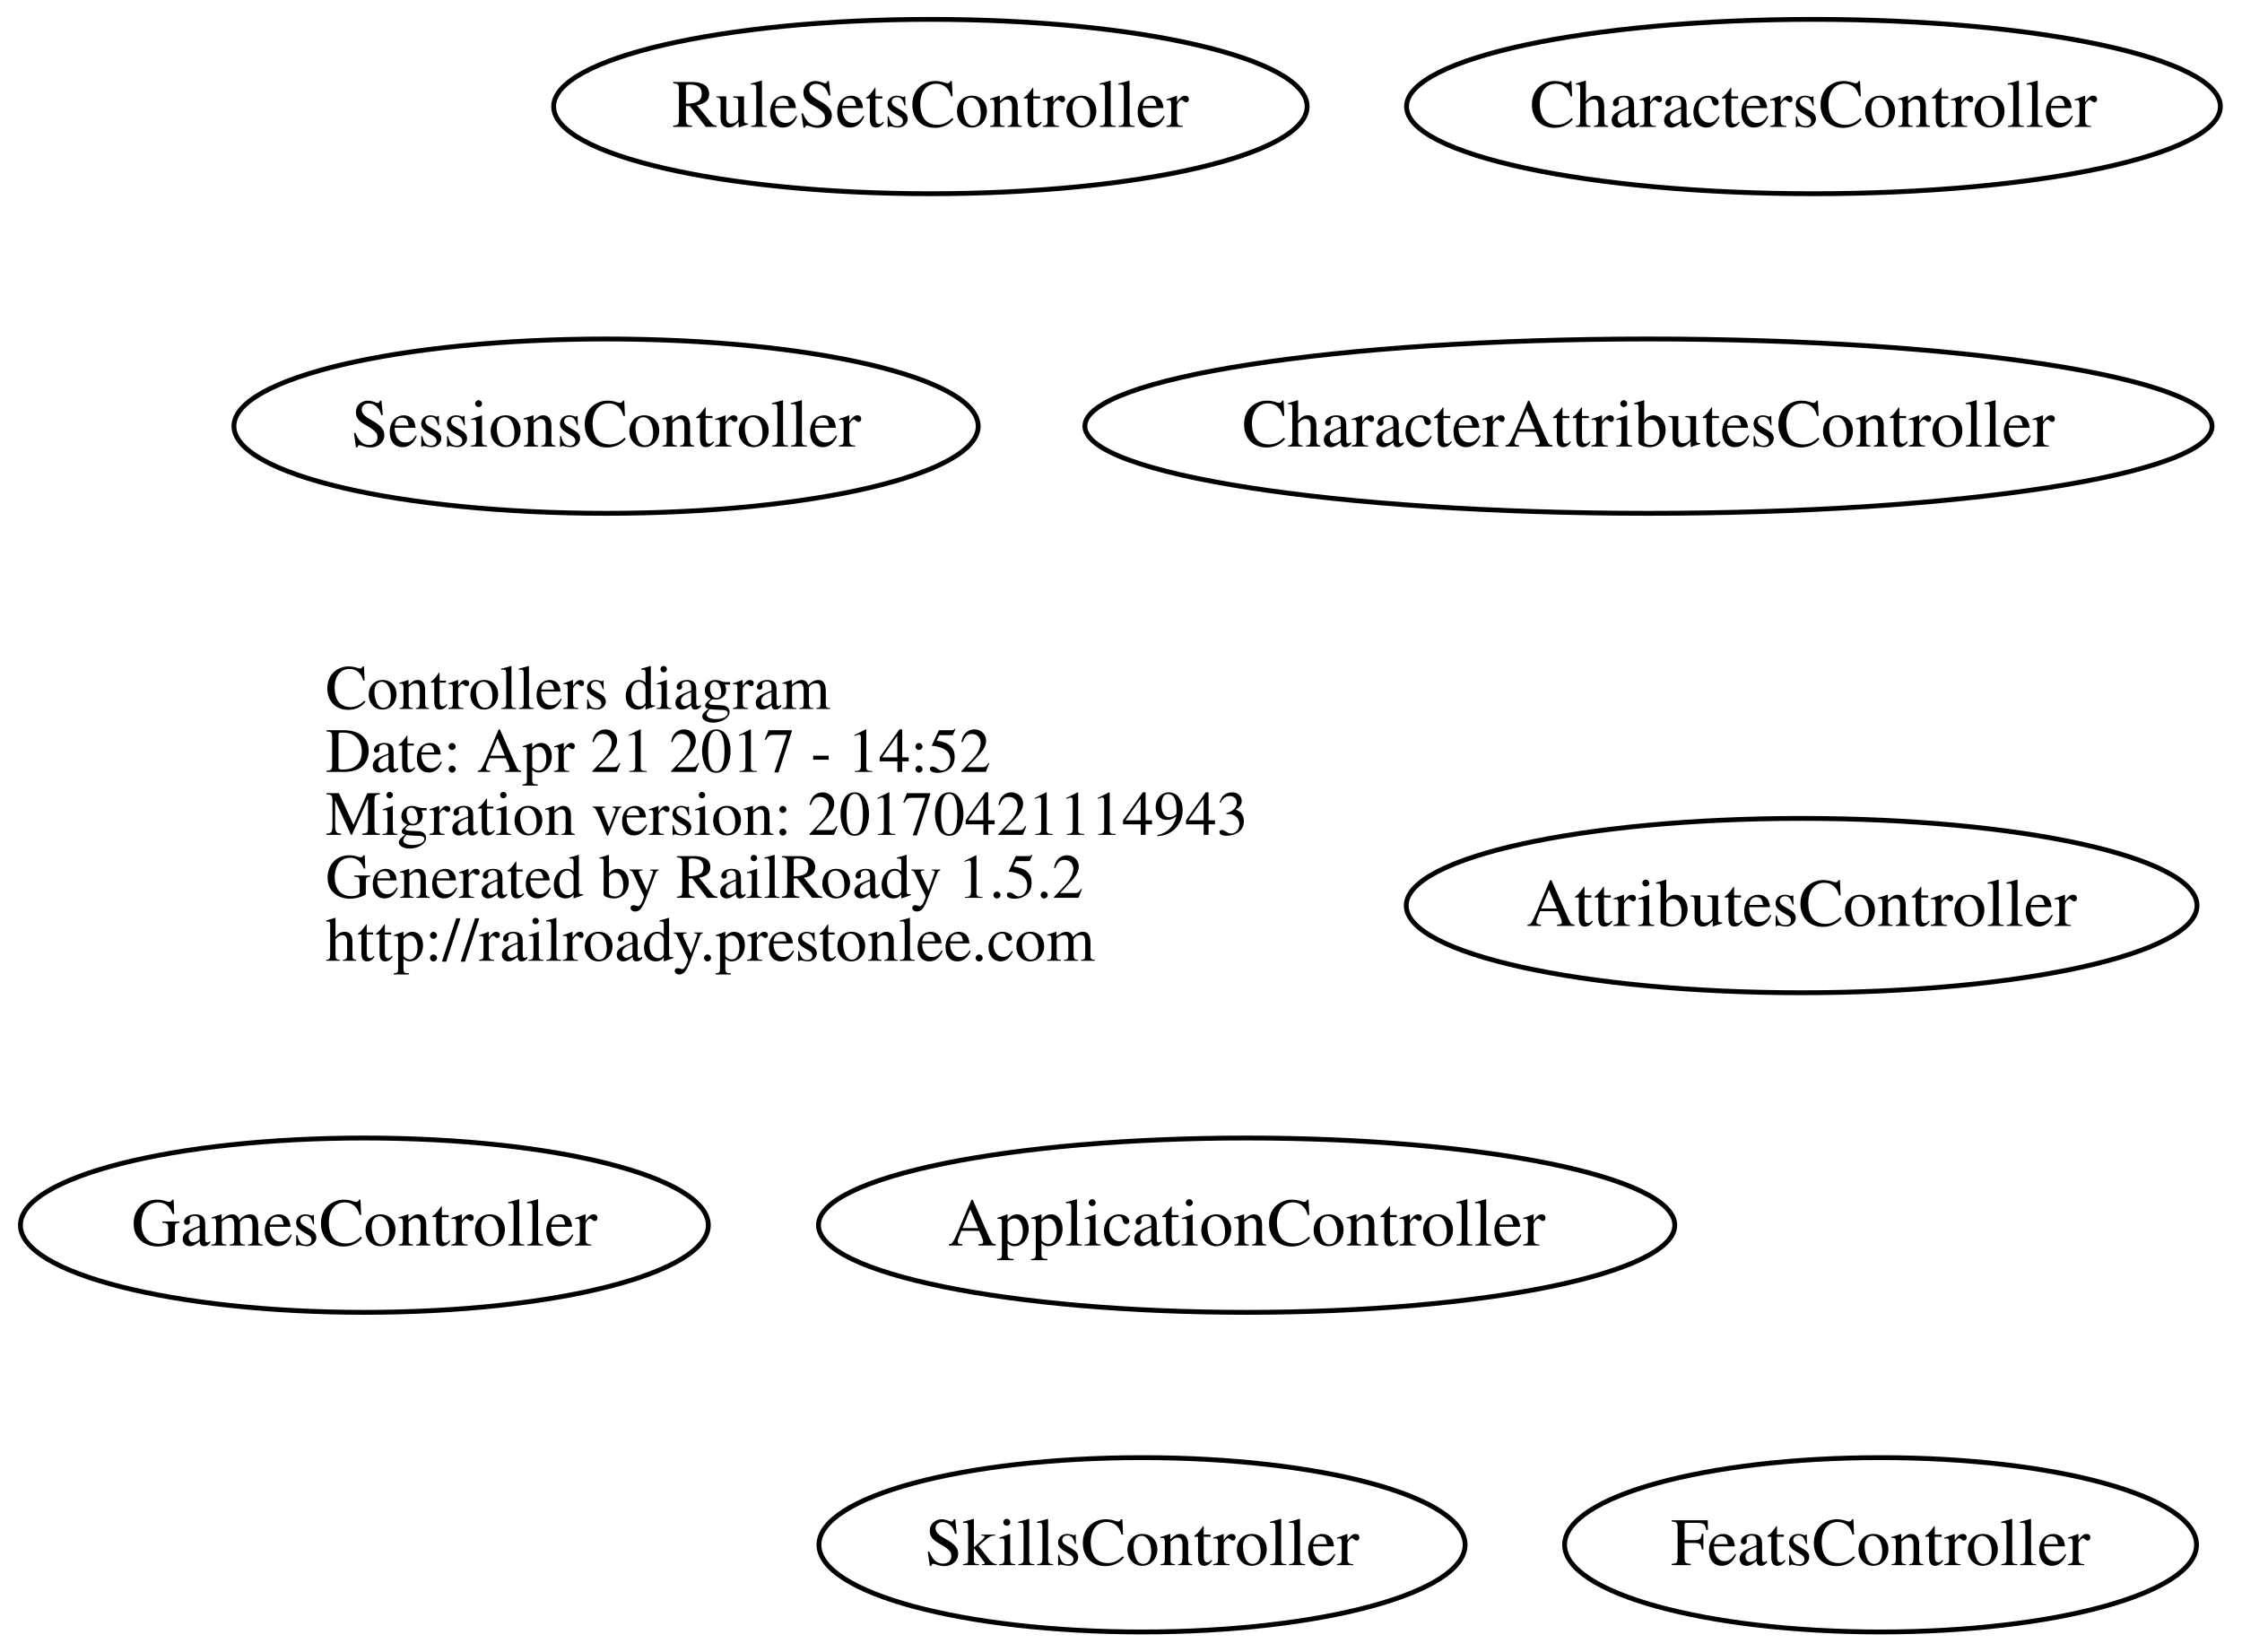
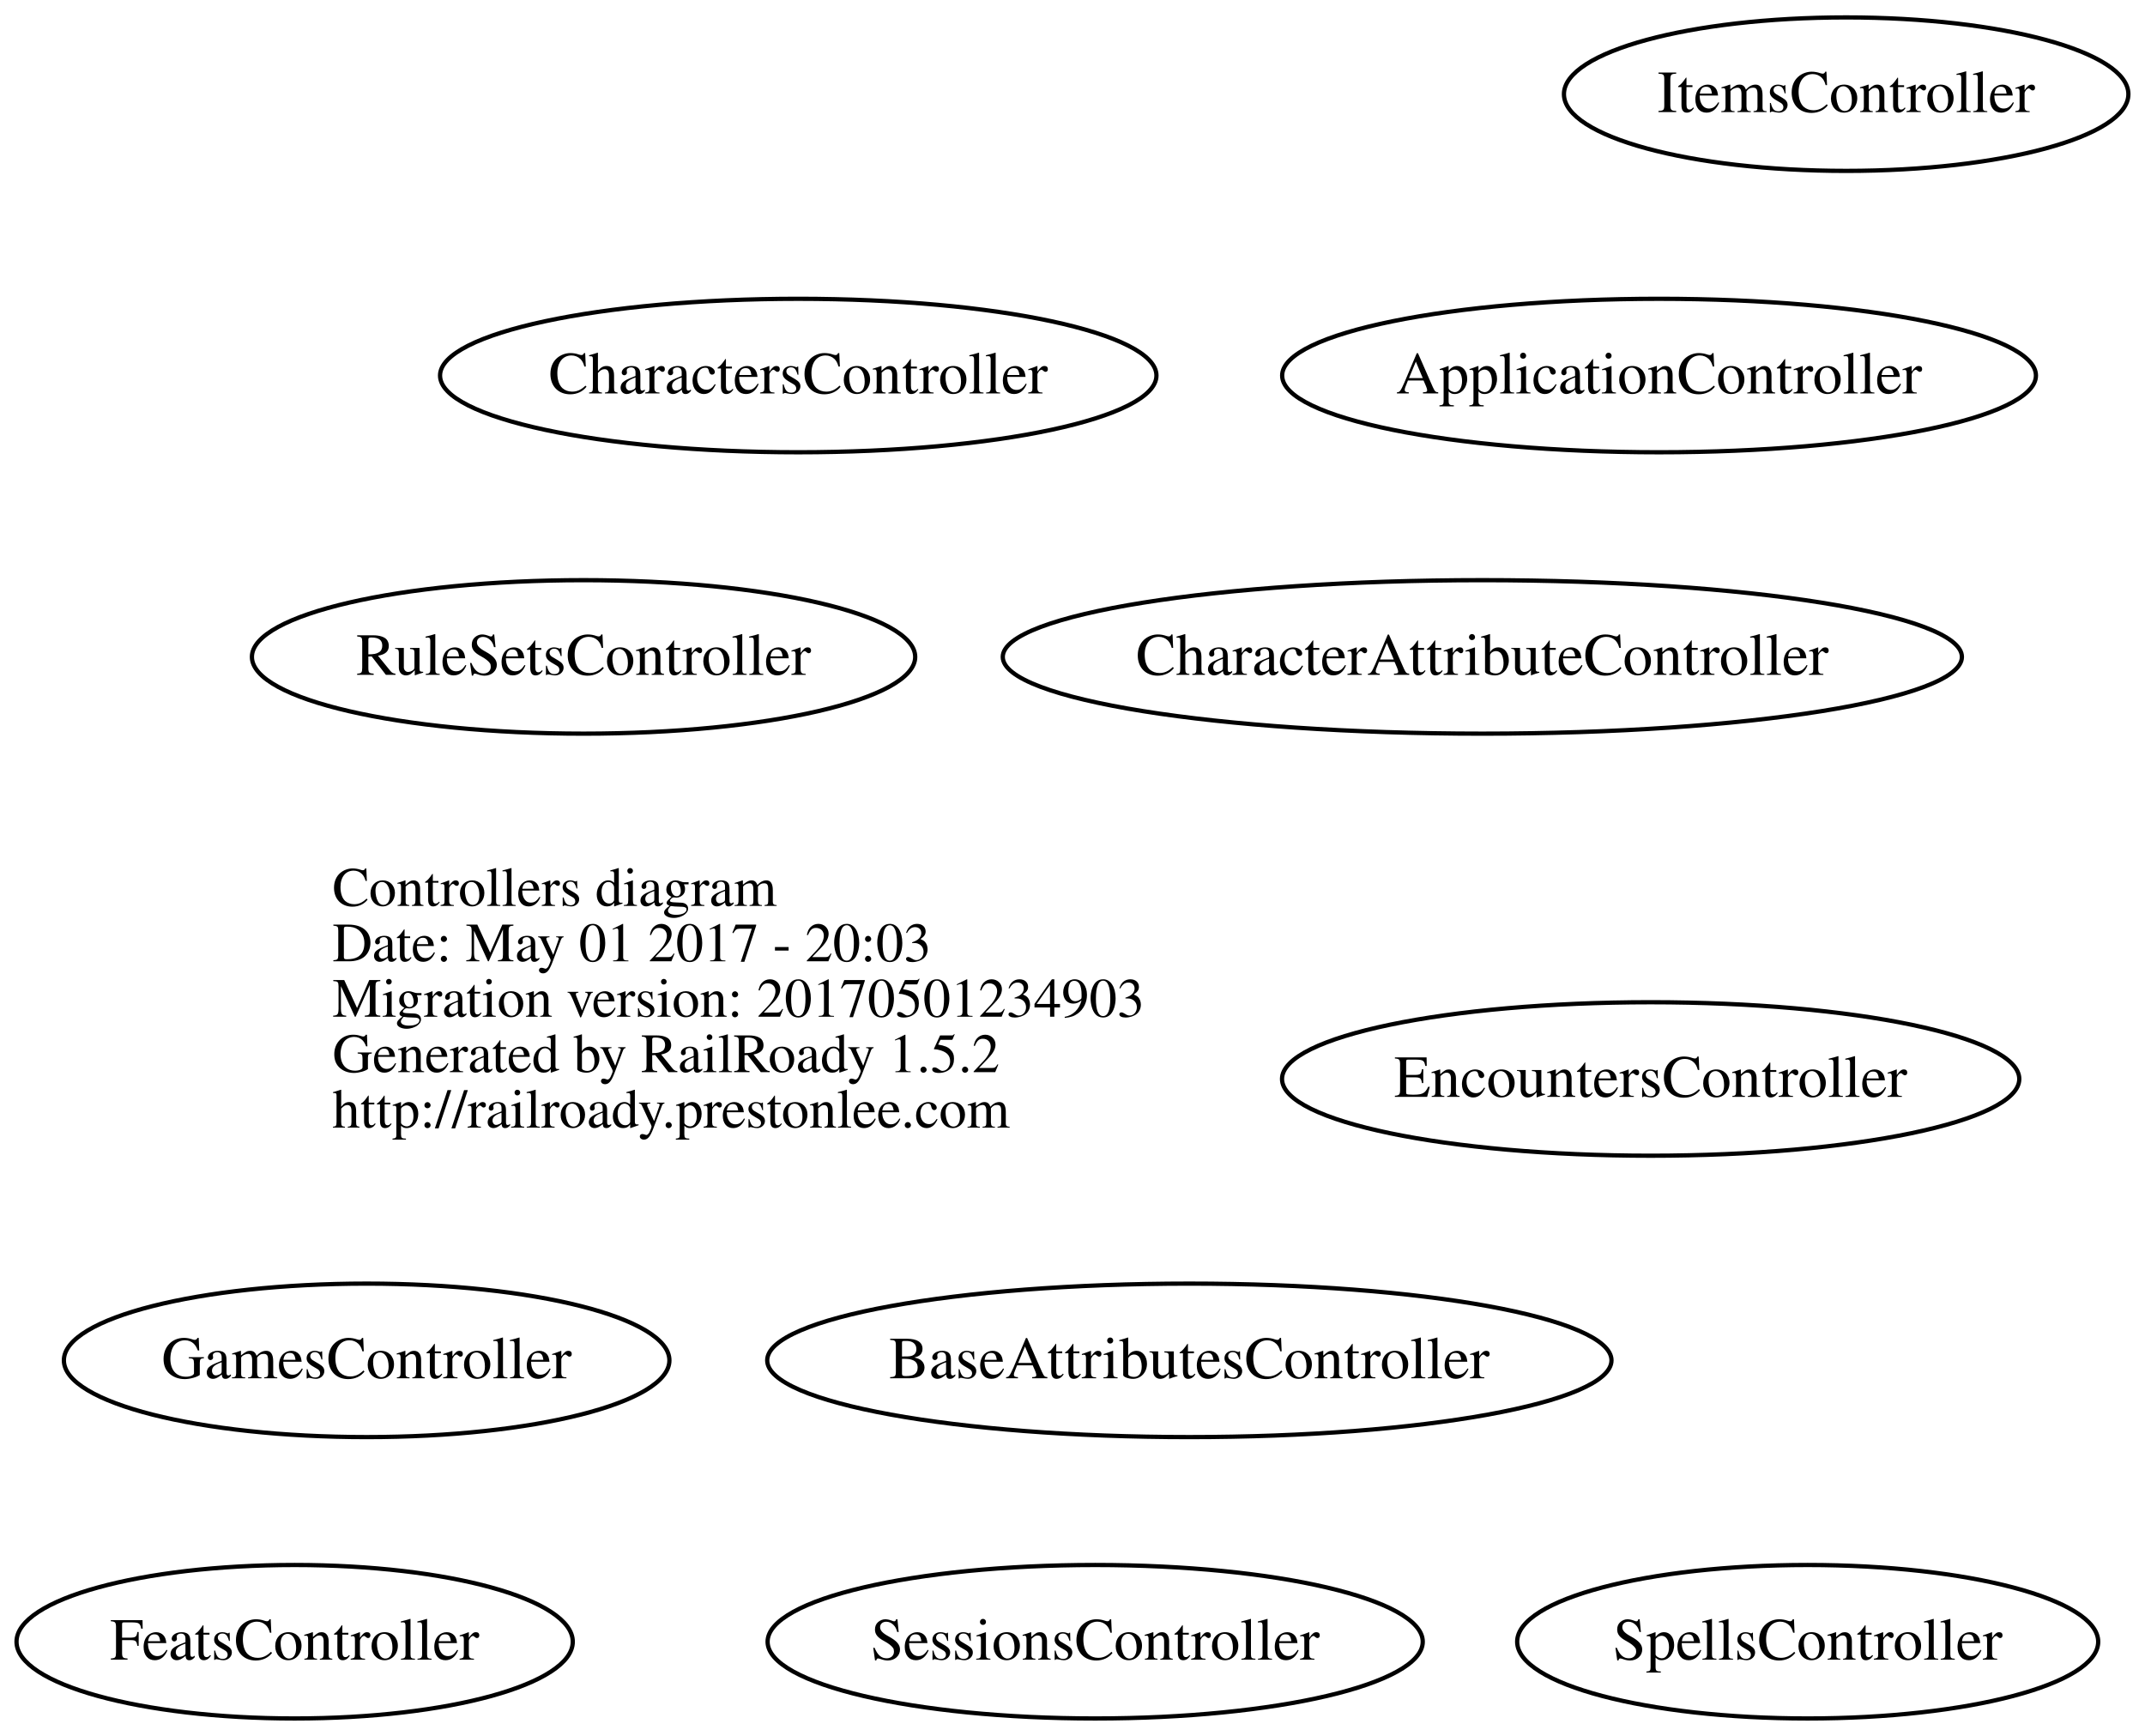
- <svg xmlns="http://www.w3.org/2000/svg" width="463pt" height="341pt" viewBox="0.00 0.00 462.53 341.00">
-   <g id="graph0" class="graph" transform="scale(1 1) rotate(0) translate(4 337)">
-     <polygon fill="transparent" stroke="transparent" points="-4,4 -4,-337 458.532,-337 458.532,4 -4,4" />
+ <svg xmlns="http://www.w3.org/2000/svg" width="503pt" height="407pt" viewBox="0.00 0.00 503.21 407.00">
+   <g id="graph0" class="graph" transform="scale(1 1) rotate(0) translate(4 403)">
+     <polygon fill="transparent" stroke="transparent" points="-4,4 -4,-403 499.208,-403 499.208,4 -4,4" />
    <g id="node1" class="node">
-       <text text-anchor="start" x="63" y="-190.6" font-family="Times,serif" font-size="13.00" fill="#000000">Controllers diagram</text>
-       <text text-anchor="start" x="63" y="-177.6" font-family="Times,serif" font-size="13.00" fill="#000000">Date: Apr 21 2017 - 14:52</text>
-       <text text-anchor="start" x="63" y="-164.6" font-family="Times,serif" font-size="13.00" fill="#000000">Migration version: 20170421114943</text>
-       <text text-anchor="start" x="63" y="-151.6" font-family="Times,serif" font-size="13.00" fill="#000000">Generated by RailRoady 1.5.2</text>
-       <text text-anchor="start" x="63" y="-138.6" font-family="Times,serif" font-size="13.00" fill="#000000">http://railroady.prestonlee.com</text>
+       <text text-anchor="start" x="74" y="-190.6" font-family="Times,serif" font-size="13.00" fill="#000000">Controllers diagram</text>
+       <text text-anchor="start" x="74" y="-177.6" font-family="Times,serif" font-size="13.00" fill="#000000">Date: May 01 2017 - 20:03</text>
+       <text text-anchor="start" x="74" y="-164.6" font-family="Times,serif" font-size="13.00" fill="#000000">Migration version: 20170501234903</text>
+       <text text-anchor="start" x="74" y="-151.6" font-family="Times,serif" font-size="13.00" fill="#000000">Generated by RailRoady 1.5.2</text>
+       <text text-anchor="start" x="74" y="-138.6" font-family="Times,serif" font-size="13.00" fill="#000000">http://railroady.prestonlee.com</text>
    </g>
    <g id="node2" class="node">
-       <ellipse fill="none" stroke="#000000" cx="253.208" cy="-84" rx="88.417" ry="18" />
-       <text text-anchor="middle" x="253.208" y="-79.8" font-family="Times,serif" font-size="14.00" fill="#000000">ApplicationController</text>
+       <ellipse fill="none" stroke="#000000" cx="385.208" cy="-315" rx="88.417" ry="18" />
+       <text text-anchor="middle" x="385.208" y="-310.8" font-family="Times,serif" font-size="14.00" fill="#000000">ApplicationController</text>
    </g>
    <g id="node3" class="node">
-       <ellipse fill="none" stroke="#000000" cx="367.826" cy="-150" rx="81.653" ry="18" />
-       <text text-anchor="middle" x="367.826" y="-145.8" font-family="Times,serif" font-size="14.00" fill="#000000">AttributesController</text>
+       <ellipse fill="none" stroke="#000000" cx="275.017" cy="-84" rx="99.033" ry="18" />
+       <text text-anchor="middle" x="275.017" y="-79.8" font-family="Times,serif" font-size="14.00" fill="#000000">BaseAttributesController</text>
    </g>
    <g id="node4" class="node">
-       <ellipse fill="none" stroke="#000000" cx="336.194" cy="-249" rx="116.388" ry="18" />
-       <text text-anchor="middle" x="336.194" y="-244.8" font-family="Times,serif" font-size="14.00" fill="#000000">CharacterAttributesController</text>
+       <ellipse fill="none" stroke="#000000" cx="343.752" cy="-249" rx="112.505" ry="18" />
+       <text text-anchor="middle" x="343.752" y="-244.8" font-family="Times,serif" font-size="14.00" fill="#000000">CharacterAttributeController</text>
    </g>
    <g id="node5" class="node">
-       <ellipse fill="none" stroke="#000000" cx="370.266" cy="-315" rx="84.032" ry="18" />
-       <text text-anchor="middle" x="370.266" y="-310.8" font-family="Times,serif" font-size="14.00" fill="#000000">CharactersController</text>
+       <ellipse fill="none" stroke="#000000" cx="183.266" cy="-315" rx="84.032" ry="18" />
+       <text text-anchor="middle" x="183.266" y="-310.8" font-family="Times,serif" font-size="14.00" fill="#000000">CharactersController</text>
    </g>
    <g id="node6" class="node">
-       <ellipse fill="none" stroke="#000000" cx="384.124" cy="-18" rx="65.248" ry="18" />
-       <text text-anchor="middle" x="384.124" y="-13.8" font-family="Times,serif" font-size="14.00" fill="#000000">FeatsController</text>
+       <ellipse fill="none" stroke="#000000" cx="383.239" cy="-150" rx="86.479" ry="18" />
+       <text text-anchor="middle" x="383.239" y="-145.8" font-family="Times,serif" font-size="14.00" fill="#000000">EncountersController</text>
    </g>
    <g id="node7" class="node">
-       <ellipse fill="none" stroke="#000000" cx="71.014" cy="-84" rx="71.027" ry="18" />
-       <text text-anchor="middle" x="71.014" y="-79.8" font-family="Times,serif" font-size="14.00" fill="#000000">GamesController</text>
+       <ellipse fill="none" stroke="#000000" cx="65.124" cy="-18" rx="65.248" ry="18" />
+       <text text-anchor="middle" x="65.124" y="-13.8" font-family="Times,serif" font-size="14.00" fill="#000000">FeatsController</text>
    </g>
    <g id="node8" class="node">
-       <ellipse fill="none" stroke="#000000" cx="187.901" cy="-315" rx="77.802" ry="18" />
-       <text text-anchor="middle" x="187.901" y="-310.8" font-family="Times,serif" font-size="14.00" fill="#000000">RuleSetsController</text>
+       <ellipse fill="none" stroke="#000000" cx="82.014" cy="-84" rx="71.027" ry="18" />
+       <text text-anchor="middle" x="82.014" y="-79.8" font-family="Times,serif" font-size="14.00" fill="#000000">GamesController</text>
    </g>
    <g id="node9" class="node">
-       <ellipse fill="none" stroke="#000000" cx="120.925" cy="-249" rx="76.85" ry="18" />
-       <text text-anchor="middle" x="120.925" y="-244.8" font-family="Times,serif" font-size="14.00" fill="#000000">SessionsController</text>
+       <ellipse fill="none" stroke="#000000" cx="429.104" cy="-381" rx="66.208" ry="18" />
+       <text text-anchor="middle" x="429.104" y="-376.8" font-family="Times,serif" font-size="14.00" fill="#000000">ItemsController</text>
    </g>
    <g id="node10" class="node">
-       <ellipse fill="none" stroke="#000000" cx="231.609" cy="-18" rx="66.719" ry="18" />
-       <text text-anchor="middle" x="231.609" y="-13.8" font-family="Times,serif" font-size="14.00" fill="#000000">SkillsController</text>
+       <ellipse fill="none" stroke="#000000" cx="132.901" cy="-249" rx="77.802" ry="18" />
+       <text text-anchor="middle" x="132.901" y="-244.8" font-family="Times,serif" font-size="14.00" fill="#000000">RuleSetsController</text>
+     </g>
+     <g id="node11" class="node">
+       <ellipse fill="none" stroke="#000000" cx="252.925" cy="-18" rx="76.85" ry="18" />
+       <text text-anchor="middle" x="252.925" y="-13.8" font-family="Times,serif" font-size="14.00" fill="#000000">SessionsController</text>
+     </g>
+     <g id="node12" class="node">
+       <ellipse fill="none" stroke="#000000" cx="420.077" cy="-18" rx="68.155" ry="18" />
+       <text text-anchor="middle" x="420.077" y="-13.8" font-family="Times,serif" font-size="14.00" fill="#000000">SpellsController</text>
    </g>
  </g>
</svg>
